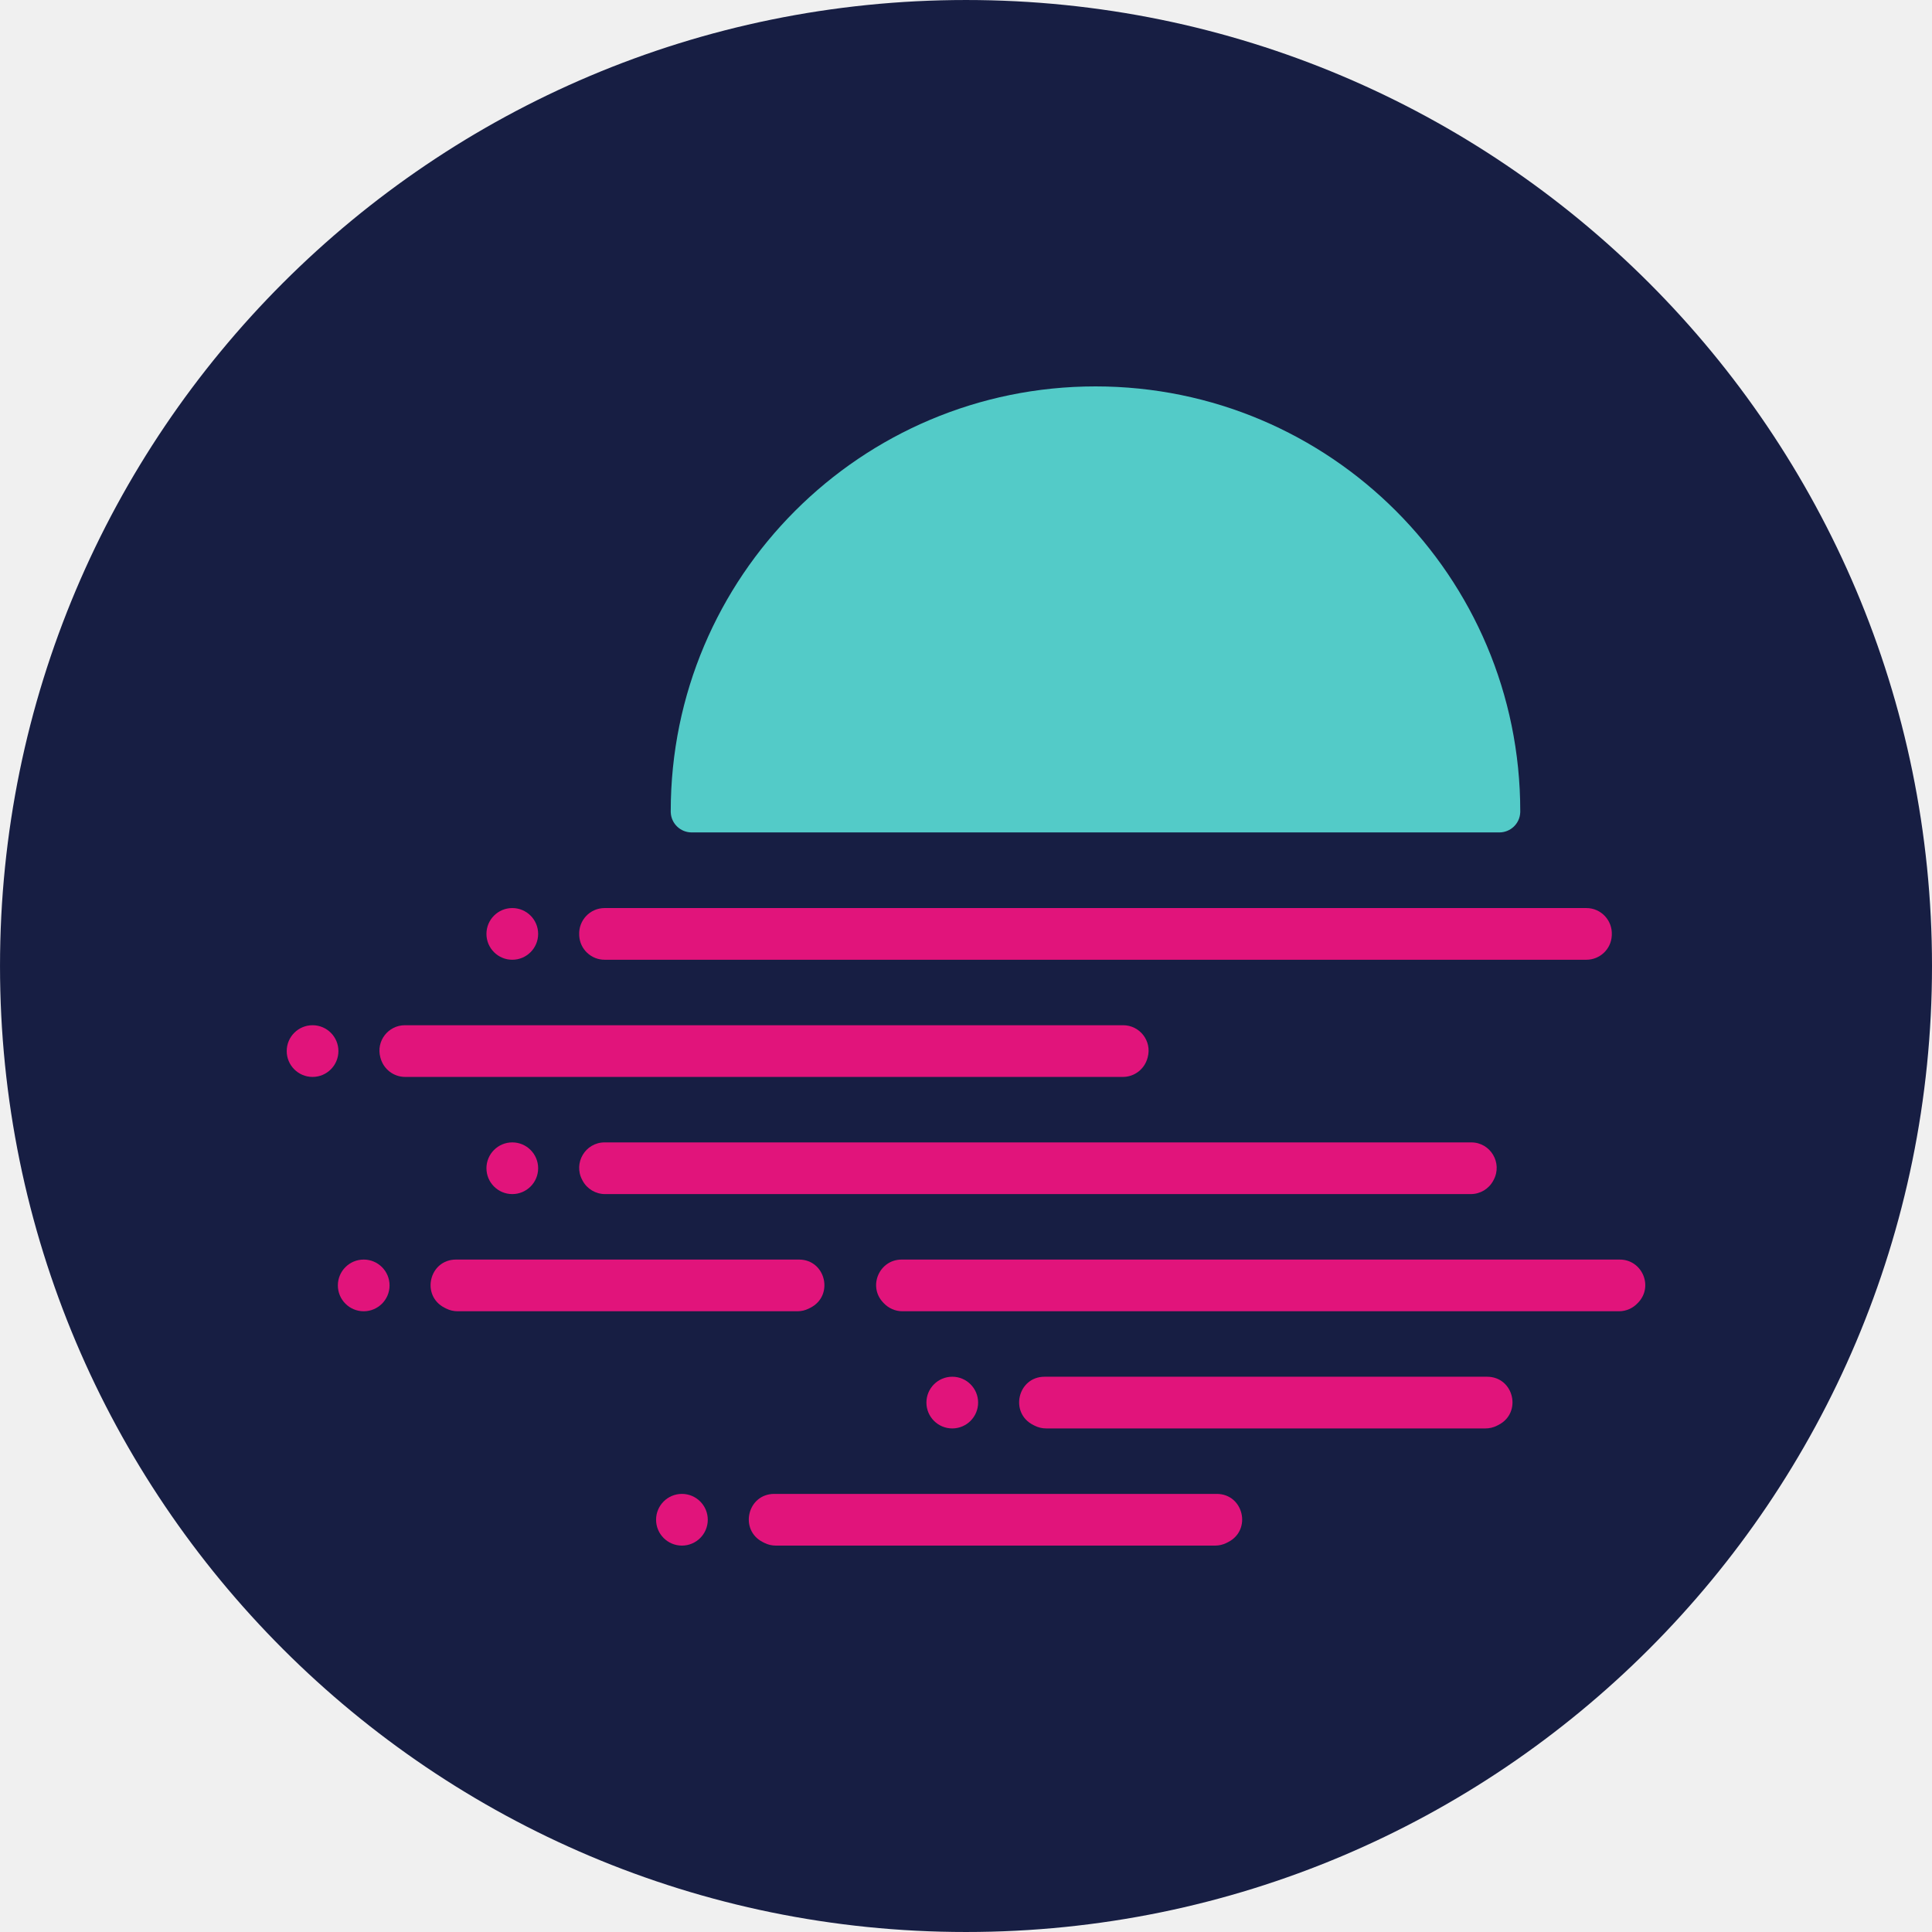
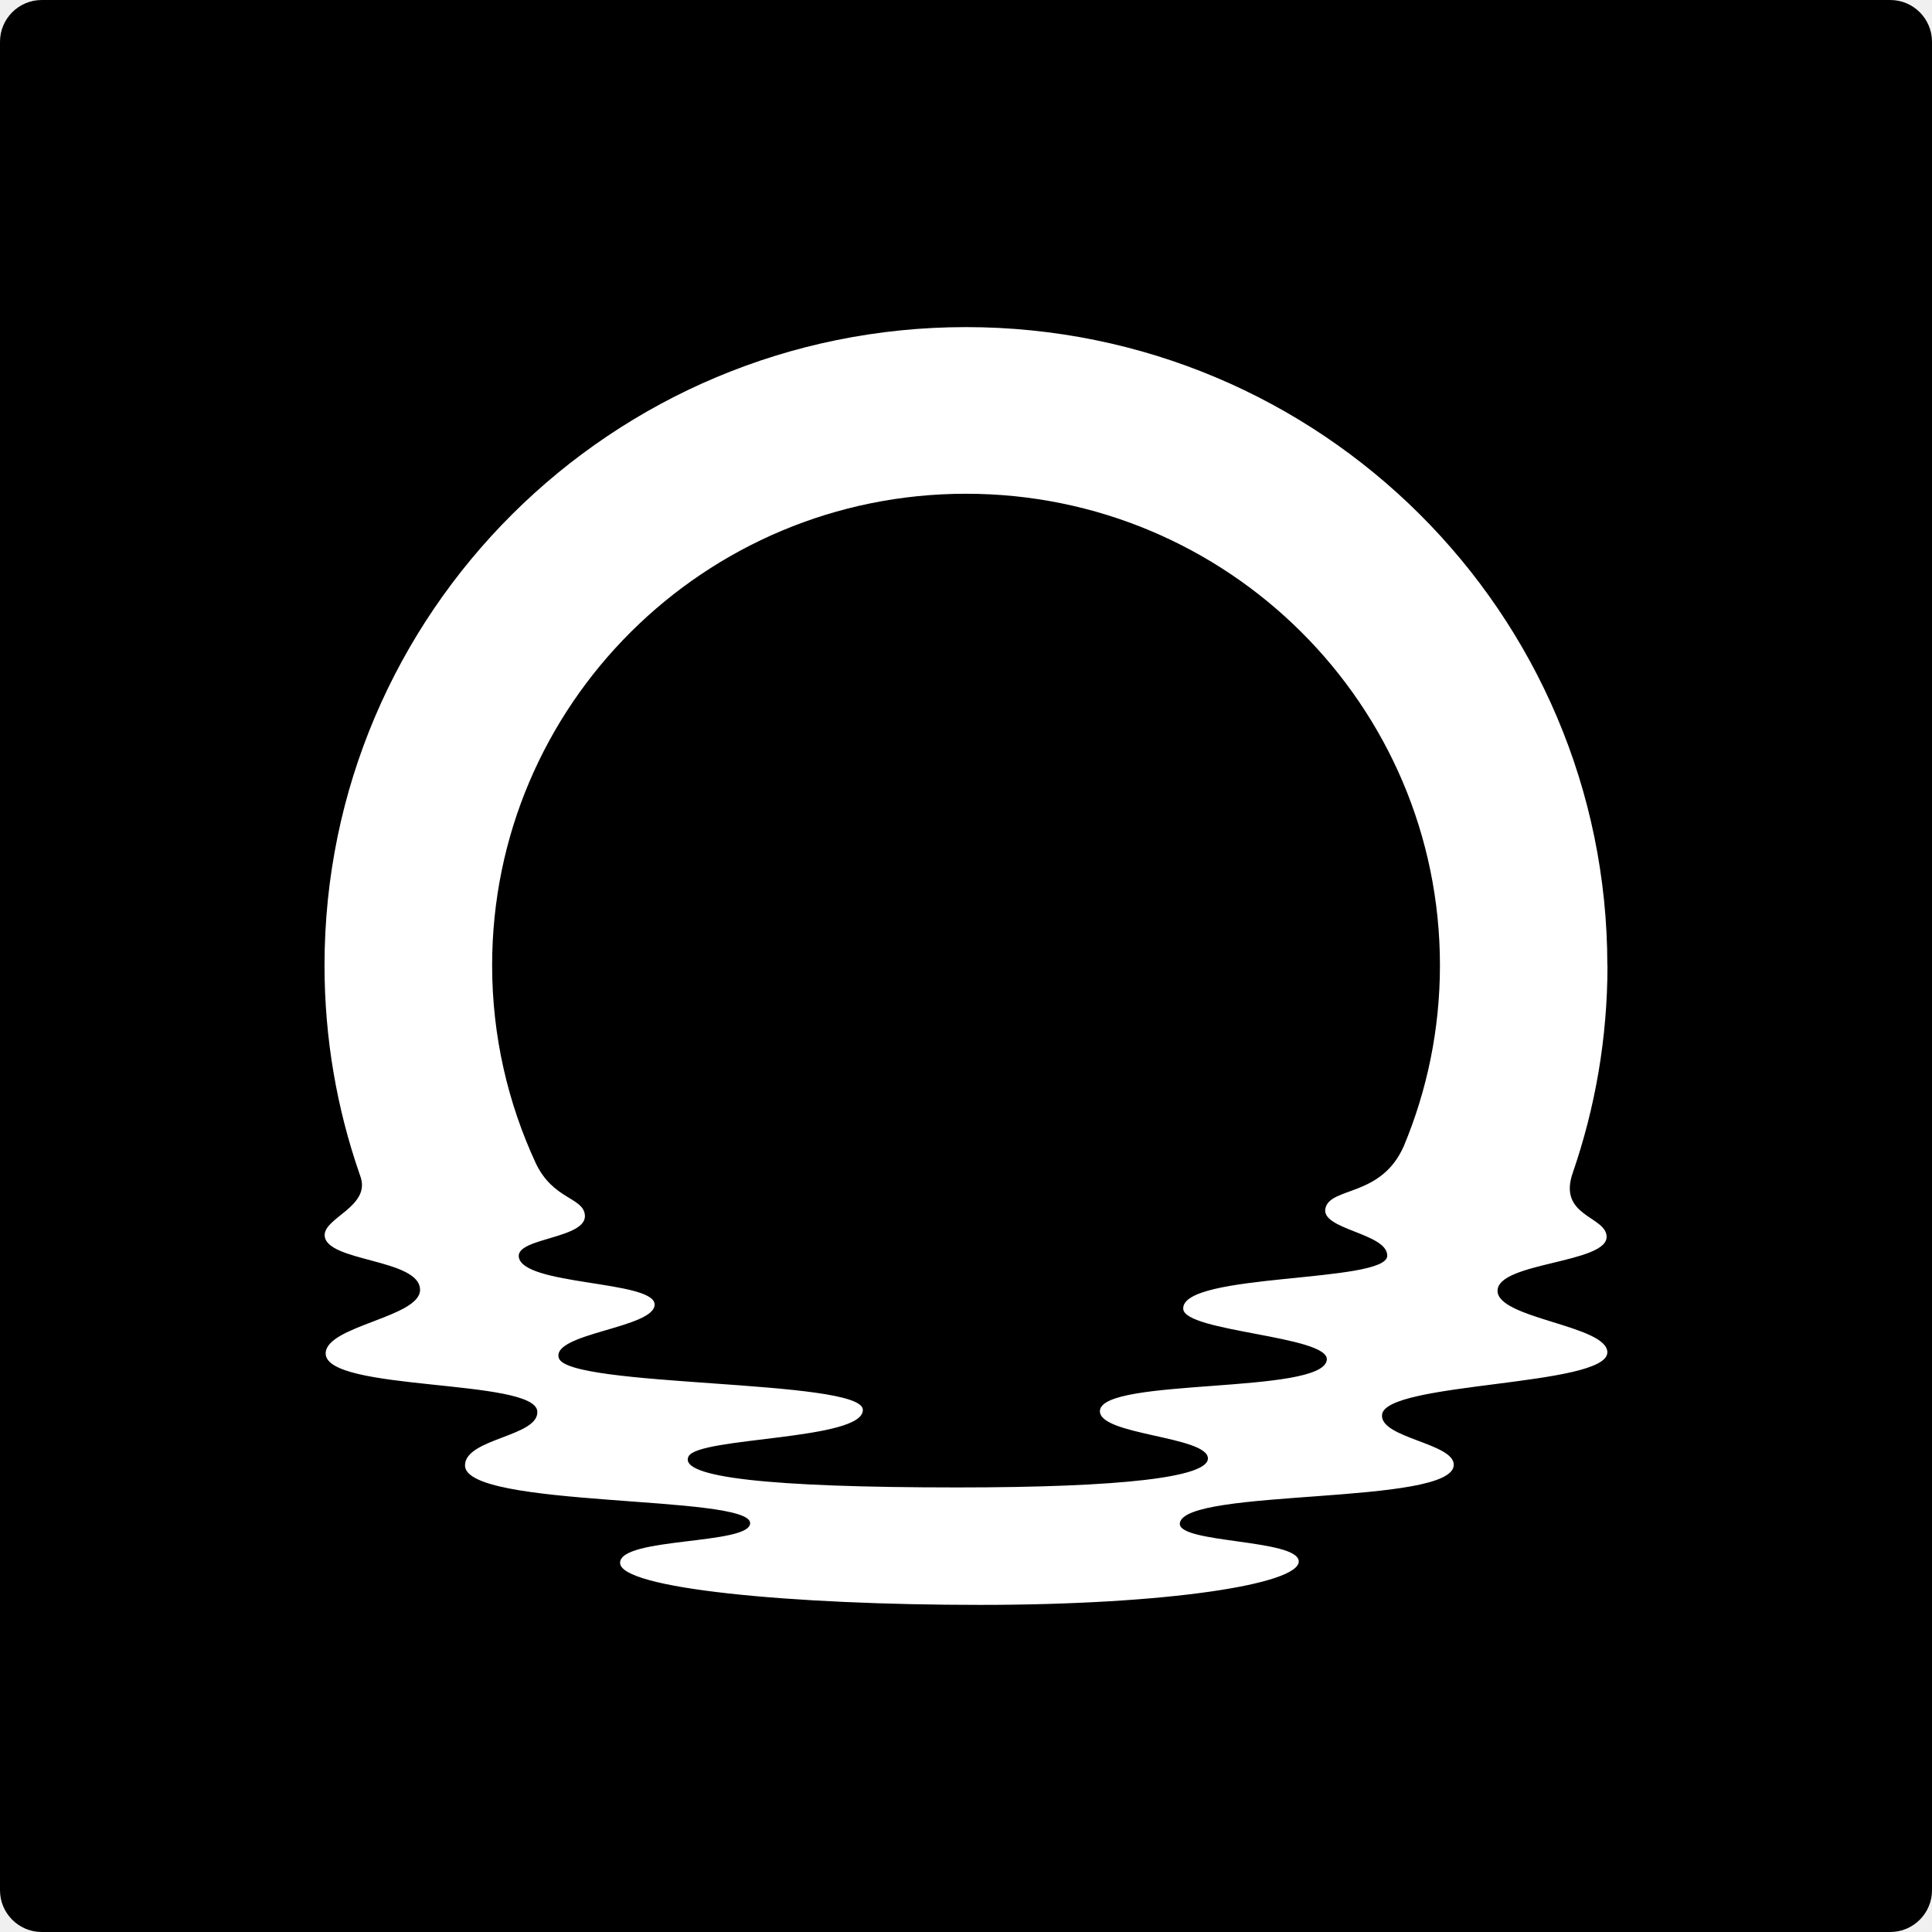
- <svg xmlns="http://www.w3.org/2000/svg" width="100" height="100" viewBox="0 0 100 100" fill="none" version="1.1" id="svg26" xml:space="preserve">
-   <g id="layer1" transform="matrix(0.3690945,0,0,0.3690945,-2.6100721e-6,9.2111272e-7)">
-     <circle r="0" cy="135.467" cx="135.467" id="path860" style="fill:#0d1126;fill-opacity:1;stroke:#0d1126;stroke-width:1.584;stroke-miterlimit:4;stroke-dasharray:none;stroke-opacity:1" />
-     <g id="g1839-4" transform="matrix(3.020689,0,0,3.020689,-551.866,-485.6446)">
-       <circle r="44.846" style="fill:#171e43;fill-opacity:1;stroke:none;stroke-width:0.626" id="path862" cx="227.542" cy="205.619" />
-       <g id="g891-6" transform="matrix(0.8000783,0,0,0.8000783,45.49051,41.10771)">
-         <g transform="matrix(0.226692,0,0,-0.226692,235.0558,171.9876)" id="g1139-7">
-           <path id="path1141-2" style="fill:#53cbc8;fill-opacity:1;fill-rule:nonzero;stroke:none" d="m 0,0 c -60.046,0 -108.724,-48.678 -108.724,-108.724 h 0.002 c 10e-4,-0.076 -0.004,-0.15 0,-0.227 l 0.009,-0.17 c 0.151,-2.834 2.513,-5.046 5.352,-5.046 h 206.722 c 2.839,0 5.202,2.212 5.352,5.046 l 0.009,0.17 c 0.004,0.077 -10e-4,0.151 0,0.227 h 0.002 C 108.724,-48.678 60.046,0 0,0" />
-         </g>
-         <g transform="matrix(0.226692,0,0,-0.226692,194.0936,224.1532)" id="g1143-3">
-           <path id="path1145-4" style="fill:#e1147b;fill-opacity:1;fill-rule:nonzero;stroke:none" d="m 0,0 c 0,-3.653 -2.962,-6.616 -6.617,-6.616 -3.654,0 -6.616,2.963 -6.616,6.616 0,3.654 2.962,6.617 6.616,6.617 C -2.962,6.617 0,3.654 0,0" />
-         </g>
-         <g transform="matrix(0.226692,0,0,-0.226692,256.8576,215.8543)" id="g1147-8">
-           <path id="path1149-0" style="fill:#e1147b;fill-opacity:1;fill-rule:nonzero;stroke:none" d="m 0,0 h -221.817 c -4.935,0 -8.067,-5.268 -5.733,-9.616 0.036,-0.069 0.073,-0.138 0.111,-0.206 1.134,-2.106 3.342,-3.411 5.733,-3.411 H -0.112 c 2.391,0 4.599,1.305 5.734,3.411 0.037,0.068 0.074,0.137 0.111,0.206 C 8.066,-5.268 4.934,0 0,0" />
-         </g>
-         <g transform="matrix(0.226692,0,0,-0.226692,263.54,202.2568)" id="g1151-3">
-           <path id="path1153-4" style="fill:#e1147b;fill-opacity:1;fill-rule:nonzero;stroke:none" d="m 0,0 h -251.302 c -3.746,0 -6.698,-3.151 -6.505,-6.892 0.004,-0.069 0.008,-0.138 0.012,-0.207 0.183,-3.445 3.054,-6.134 6.505,-6.134 H -0.012 c 3.45,0 6.322,2.689 6.505,6.134 C 6.497,-7.03 6.5,-6.961 6.504,-6.892 6.697,-3.151 3.746,0 0,0" />
-         </g>
-         <g transform="matrix(0.226692,0,0,-0.226692,242.0886,236.2506)" id="g1155-5">
-           <path id="path1157-5" style="fill:#e1147b;fill-opacity:1;fill-rule:nonzero;stroke:none" d="m 0,0 h -113.25 c -6.88,0 -9.047,-9.25 -2.905,-12.349 0.138,-0.069 0.276,-0.138 0.414,-0.208 0.901,-0.45 1.898,-0.676 2.906,-0.676 h 112.42 c 1.008,0 2.005,0.226 2.906,0.676 0.138,0.07 0.276,0.139 0.414,0.208 C 9.047,-9.25 6.88,0 0,0" />
-         </g>
-         <g transform="matrix(0.226692,0,0,-0.226692,257.775,229.4518)" id="g1159-4">
-           <path id="path1161-3" style="fill:#e1147b;fill-opacity:1;fill-rule:nonzero;stroke:none" d="m 0,0 h -113.25 c -6.88,0 -9.047,-9.249 -2.905,-12.349 0.138,-0.069 0.276,-0.138 0.414,-0.208 0.901,-0.45 1.898,-0.676 2.906,-0.676 h 112.42 c 1.007,0 2.005,0.226 2.906,0.676 0.138,0.07 0.276,0.139 0.413,0.208 C 9.046,-9.249 6.879,0 0,0" />
-         </g>
-         <g transform="matrix(0.226692,0,0,-0.226692,222.7681,225.181)" id="g1163-2">
-           <path id="path1165-7" style="fill:#e1147b;fill-opacity:1;fill-rule:nonzero;stroke:none" d="m 0,0 c -0.064,0.068 -0.128,0.137 -0.193,0.205 -3.884,4.152 -0.906,10.946 4.779,10.946 h 183.808 c 5.686,0 8.663,-6.794 4.779,-10.946 C 193.109,0.137 193.045,0.068 192.981,0 191.74,-1.321 190.015,-2.082 188.203,-2.082 H 4.778 C 2.965,-2.082 1.241,-1.321 0,0" />
-         </g>
-         <g transform="matrix(0.226692,0,0,-0.226692,197.9511,222.6531)" id="g1167-8">
-           <path id="path1169-4" style="fill:#e1147b;fill-opacity:1;fill-rule:nonzero;stroke:none" d="m 0,0 h 87.773 c 6.88,0 9.047,-9.249 2.905,-12.349 -0.138,-0.069 -0.276,-0.138 -0.414,-0.207 -0.901,-0.451 -1.898,-0.677 -2.905,-0.677 H 0.415 c -1.007,0 -2.005,0.226 -2.906,0.677 -0.138,0.069 -0.276,0.138 -0.413,0.207 C -9.046,-9.249 -6.879,0 0,0" />
-         </g>
-         <g transform="matrix(0.226692,0,0,-0.226692,202.7154,203.7566)" id="g1171-6">
-           <path id="path1173-8" style="fill:#e1147b;fill-opacity:1;fill-rule:nonzero;stroke:none" d="m 0,0 c 0,-3.654 -2.962,-6.616 -6.617,-6.616 -3.654,0 -6.616,2.962 -6.616,6.616 0,3.654 2.962,6.616 6.616,6.616 C -2.962,6.616 0,3.654 0,0" />
-         </g>
-         <g transform="matrix(0.226692,0,0,-0.226692,238.0728,210.9605)" id="g1175-2">
-           <path id="path1177-4" style="fill:#e1147b;fill-opacity:1;fill-rule:nonzero;stroke:none" d="M 0,0 C 0.019,0.068 0.037,0.138 0.056,0.206 1.175,4.339 -1.959,8.403 -6.24,8.403 h -183.832 c -4.282,0 -7.416,-4.064 -6.296,-8.197 0.018,-0.068 0.037,-0.138 0.056,-0.206 0.775,-2.846 3.346,-4.83 6.295,-4.83 H -6.295 c 2.949,0 5.519,1.984 6.295,4.83" />
-         </g>
-         <g transform="matrix(0.226692,0,0,-0.226692,191.1258,210.5554)" id="g1179-1">
-           <path id="path1181-5" style="fill:#e1147b;fill-opacity:1;fill-rule:nonzero;stroke:none" d="m 0,0 c 0,-3.654 -2.962,-6.617 -6.617,-6.617 -3.654,0 -6.616,2.963 -6.616,6.617 0,3.654 2.962,6.616 6.616,6.616 C -2.962,6.616 0,3.654 0,0" />
-         </g>
-         <g transform="matrix(0.226692,0,0,-0.226692,202.7154,217.3541)" id="g1183-7">
-           <path id="path1185-0" style="fill:#e1147b;fill-opacity:1;fill-rule:nonzero;stroke:none" d="m 0,0 c 0,-3.654 -2.962,-6.617 -6.617,-6.617 -3.654,0 -6.616,2.963 -6.616,6.617 0,3.654 2.962,6.616 6.616,6.616 C -2.962,6.616 0,3.654 0,0" />
-         </g>
-         <g transform="matrix(0.226692,0,0,-0.226692,228.2447,230.9519)" id="g1187-7">
-           <path id="path1189-6" style="fill:#e1147b;fill-opacity:1;fill-rule:nonzero;stroke:none" d="m 0,0 c 0,-3.654 -2.962,-6.616 -6.617,-6.616 -3.654,0 -6.616,2.962 -6.616,6.616 0,3.654 2.962,6.617 6.616,6.617 C -2.962,6.617 0,3.654 0,0" />
-         </g>
-         <g transform="matrix(0.226692,0,0,-0.226692,212.5583,237.7507)" id="g1191-1">
-           <path id="path1193-1" style="fill:#e1147b;fill-opacity:1;fill-rule:nonzero;stroke:none" d="m 0,0 c 0,-3.654 -2.962,-6.616 -6.617,-6.616 -3.654,0 -6.616,2.962 -6.616,6.616 0,3.654 2.962,6.617 6.616,6.617 C -2.962,6.617 0,3.654 0,0" />
-         </g>
-       </g>
-       <text xml:space="preserve" style="font-size:17.518px;line-height:1.25;font-family:Roboto;-inkscape-font-specification:Roboto;fill:#0d1126;fill-opacity:1;stroke-width:0.088" x="216.157" y="194.159" id="text864-6-2">
-         <tspan id="tspan862-3-9" x="216.157" y="194.159" style="font-style:normal;font-variant:normal;font-weight:normal;font-stretch:normal;font-size:17.518px;font-family:'Varela Round';-inkscape-font-specification:'Varela Round';fill:#0d1126;fill-opacity:1;stroke-width:0.088" />
-       </text>
-     </g>
-   </g>
-   <defs id="defs24">
-     <linearGradient id="paint0_linear" x1="50" y1="26.974" x2="50" y2="72.368" gradientUnits="userSpaceOnUse">
-       <stop stop-color="#7AEDCF" id="stop8" />
-       <stop offset="0.201" stop-color="#68CEFA" id="stop10" />
-       <stop offset="0.403" stop-color="#689CF8" id="stop12" />
-       <stop offset="0.602" stop-color="#AC57C0" id="stop14" />
-       <stop offset="0.802" stop-color="#E65659" id="stop16" />
-       <stop offset="1" stop-color="#F2C241" id="stop18" />
-     </linearGradient>
-     <clipPath id="clip0">
-       <rect width="60.526" height="45.395" fill="white" transform="translate(19.7368 26.9736)" id="rect21" />
-     </clipPath>
-   </defs>
+ <svg xmlns="http://www.w3.org/2000/svg" width="256" height="256" viewBox="0 0 256 256" fill="none" version="1.1" id="svg1">
+   <defs id="defs1" />
+   <rect style="fill:#000000;fill-opacity:1;stroke:none;stroke-width:2.918;stroke-dasharray:2.918, 2.918" id="rect1" width="256" height="256" x="0" y="0" ry="5.538" />
+   <path d="m 212.981,127.919 c 0,-46.711 -38.053,-84.576 -84.986,-84.576 C 81.062,43.343 43,81.208 43,127.919 c 0,9.657 1.63,18.932 4.622,27.578 0.019,0.038 0.182,0.534 0.182,0.534 1.208,3.826 -4.785,5.325 -4.785,7.615 0,3.588 12.639,3.101 12.639,7.271 0,3.636 -12.505,4.762 -12.505,8.426 0,5.067 27.686,3.302 28.041,7.653 0.268,3.359 -9.523,3.569 -9.58,7.157 -0.096,5.735 37.784,3.855 37.784,7.672 0,2.892 -17.233,1.842 -17.233,5.258 0,3.416 22.68,5.573 47.681,5.573 25.001,0 42.244,-2.767 42.244,-5.754 0,-2.987 -16.092,-2.376 -15.756,-5.067 0.575,-4.705 36.298,-2.3 36.298,-7.749 0,-2.872 -9.82,-3.54 -9.504,-6.632 0.451,-4.371 29.853,-3.722 29.853,-8.264 0,-3.569 -14.577,-4.447 -14.548,-8.159 0.019,-3.789 14.548,-3.626 14.452,-7.176 -0.077,-2.729 -6.502,-2.662 -4.488,-8.445 C 211.37,146.794 213,137.547 213,127.919 Z m -27.005,24.019 c -2.954,6.651 -9.59,5.315 -10.338,8.111 -0.777,2.891 8.18,3.311 8.18,6.336 0,3.674 -27.302,2.204 -27.034,7.052 0.172,3.054 19.391,3.569 19.026,6.756 -0.527,4.619 -29.777,2.309 -30.064,6.737 -0.211,3.245 14.279,3.359 14.308,6.317 0.029,2.491 -11.374,3.846 -33.219,3.846 -24.876,0 -36.979,-1.336 -35.598,-4.113 1.285,-2.596 23.313,-2.118 23.092,-6.203 -0.221,-4.075 -39.117,-2.882 -40.287,-6.842 -0.978,-3.292 12.783,-3.97 12.697,-7.1 -0.086,-3.187 -17.616,-2.462 -18,-6.327 -0.249,-2.529 9.158,-2.376 8.756,-5.563 -0.297,-2.319 -4.181,-1.994 -6.483,-6.775 -3.711,-7.987 -5.802,-16.881 -5.802,-26.261 0,-34.506 28.118,-62.485 62.795,-62.485 34.677,0 62.795,27.979 62.795,62.485 0,8.512 -1.717,16.623 -4.814,24.019 z" fill="#ffffff" id="path1" style="stroke-width:1.861" />
</svg>
